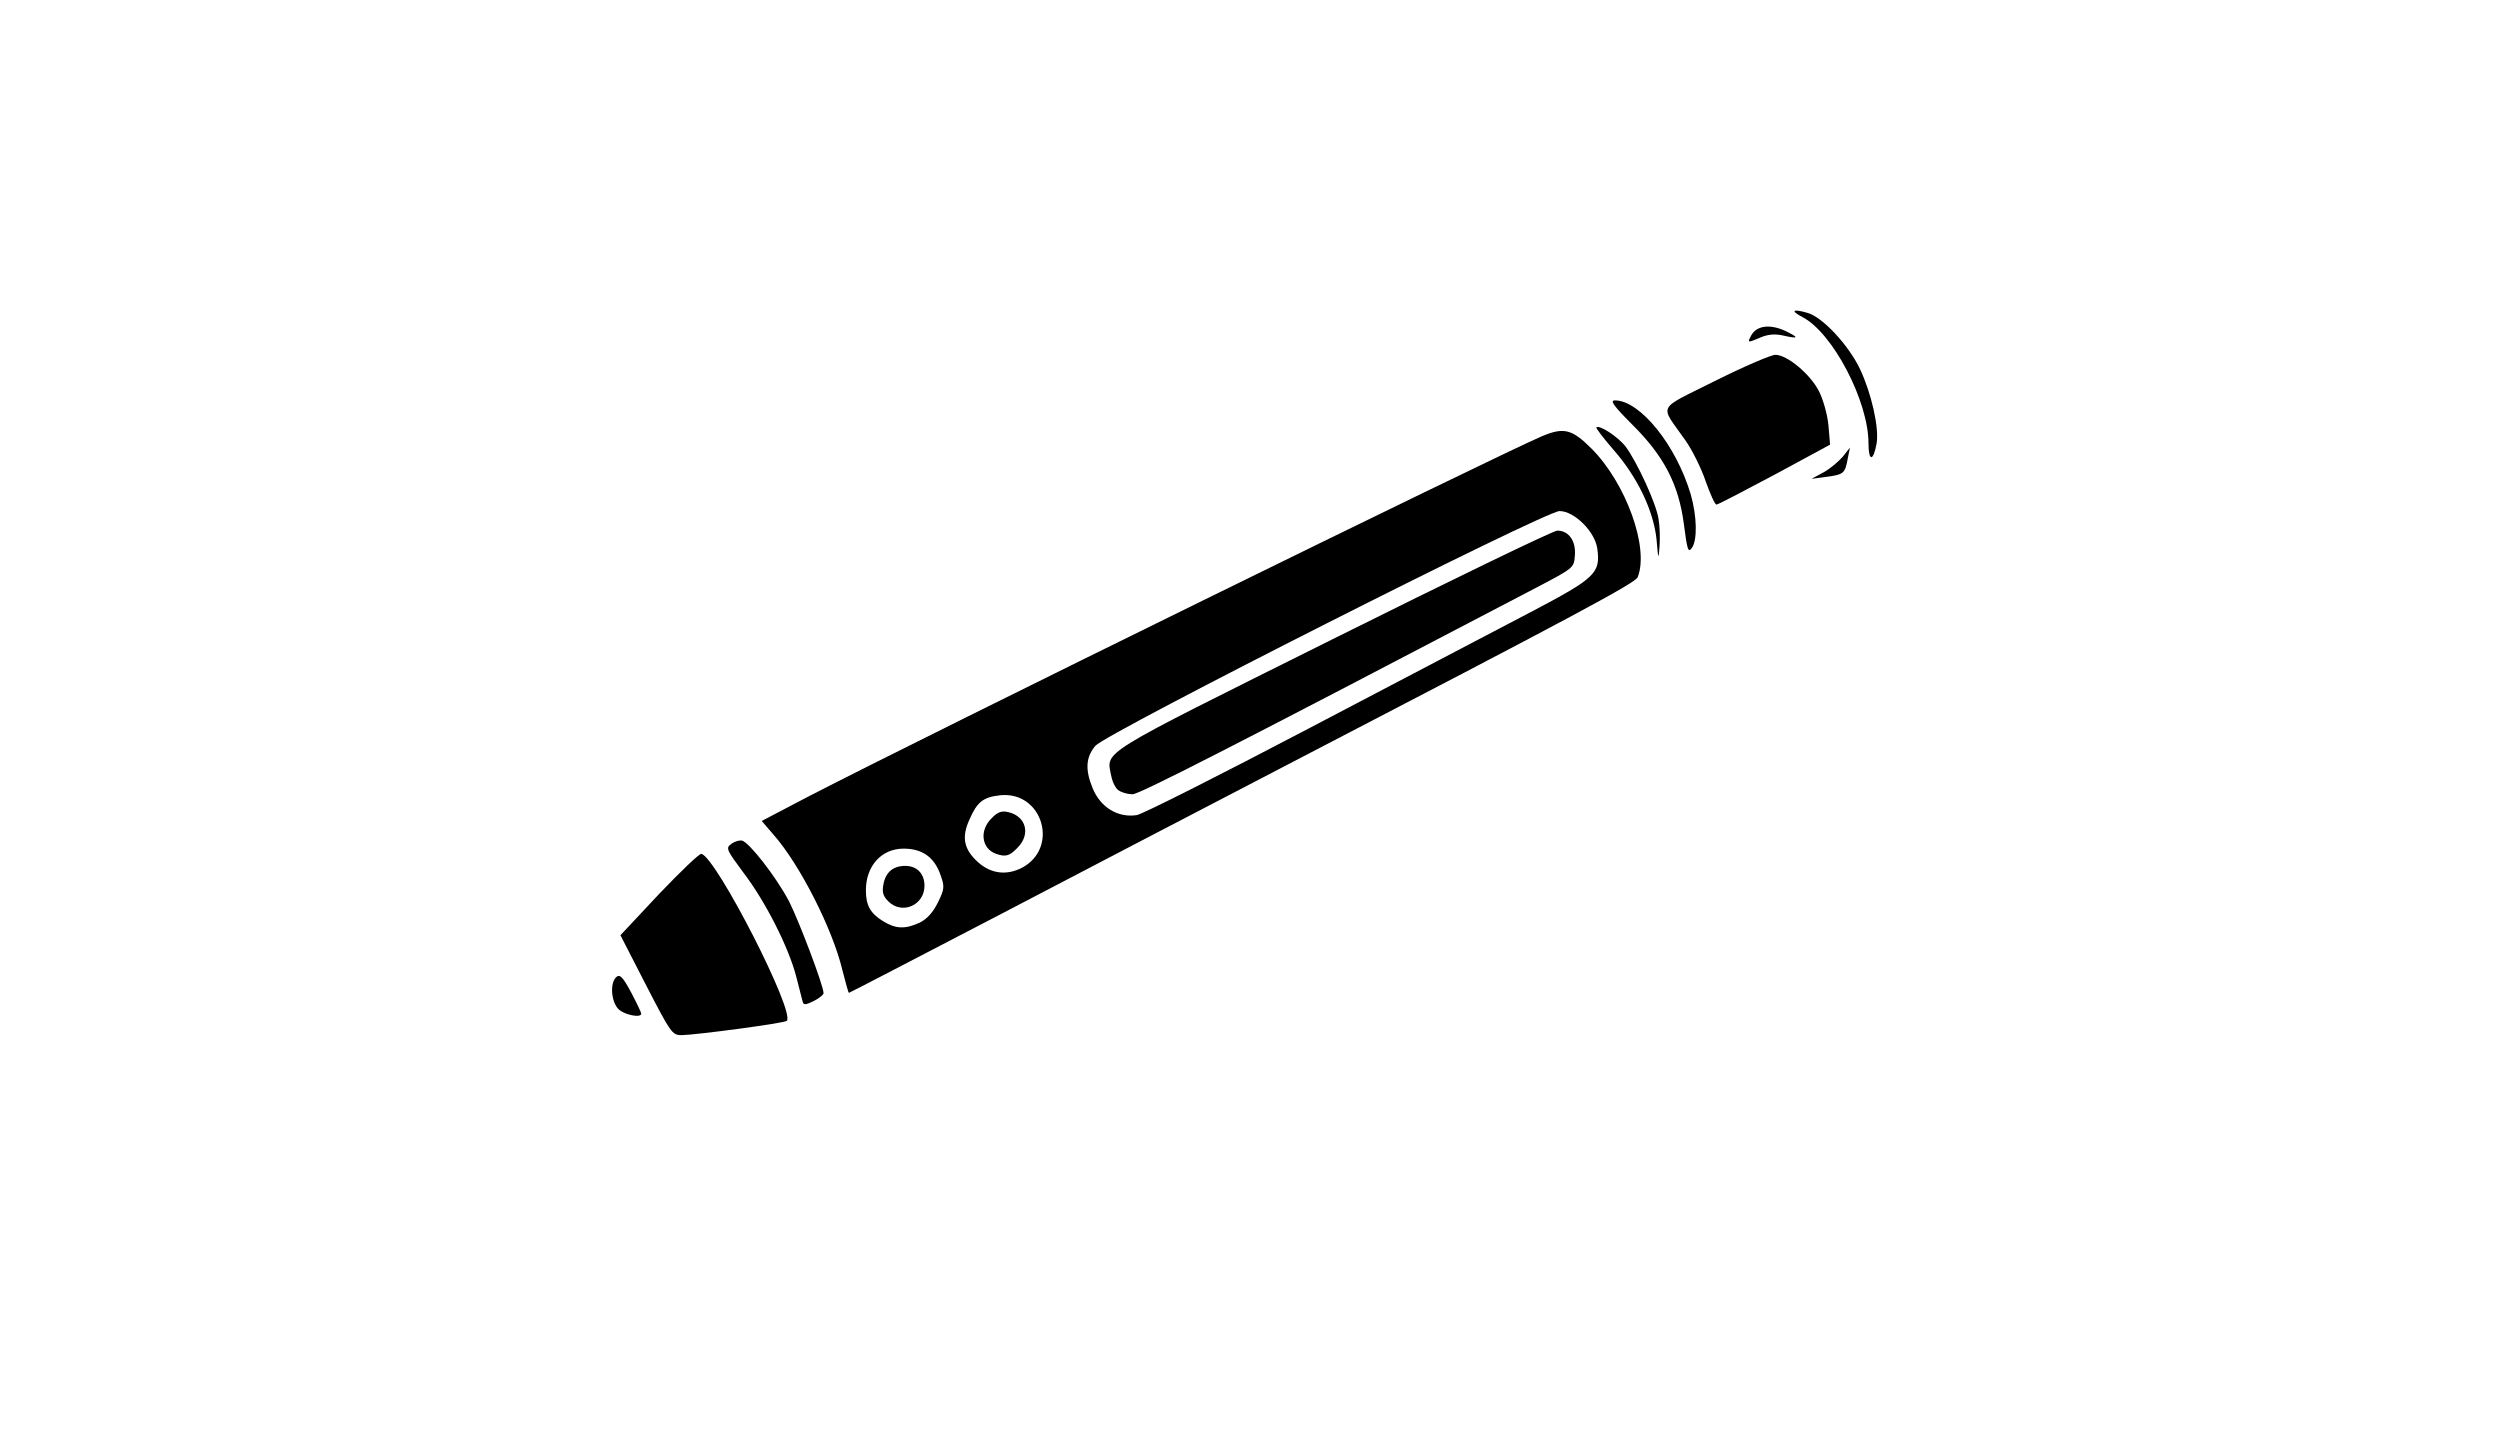
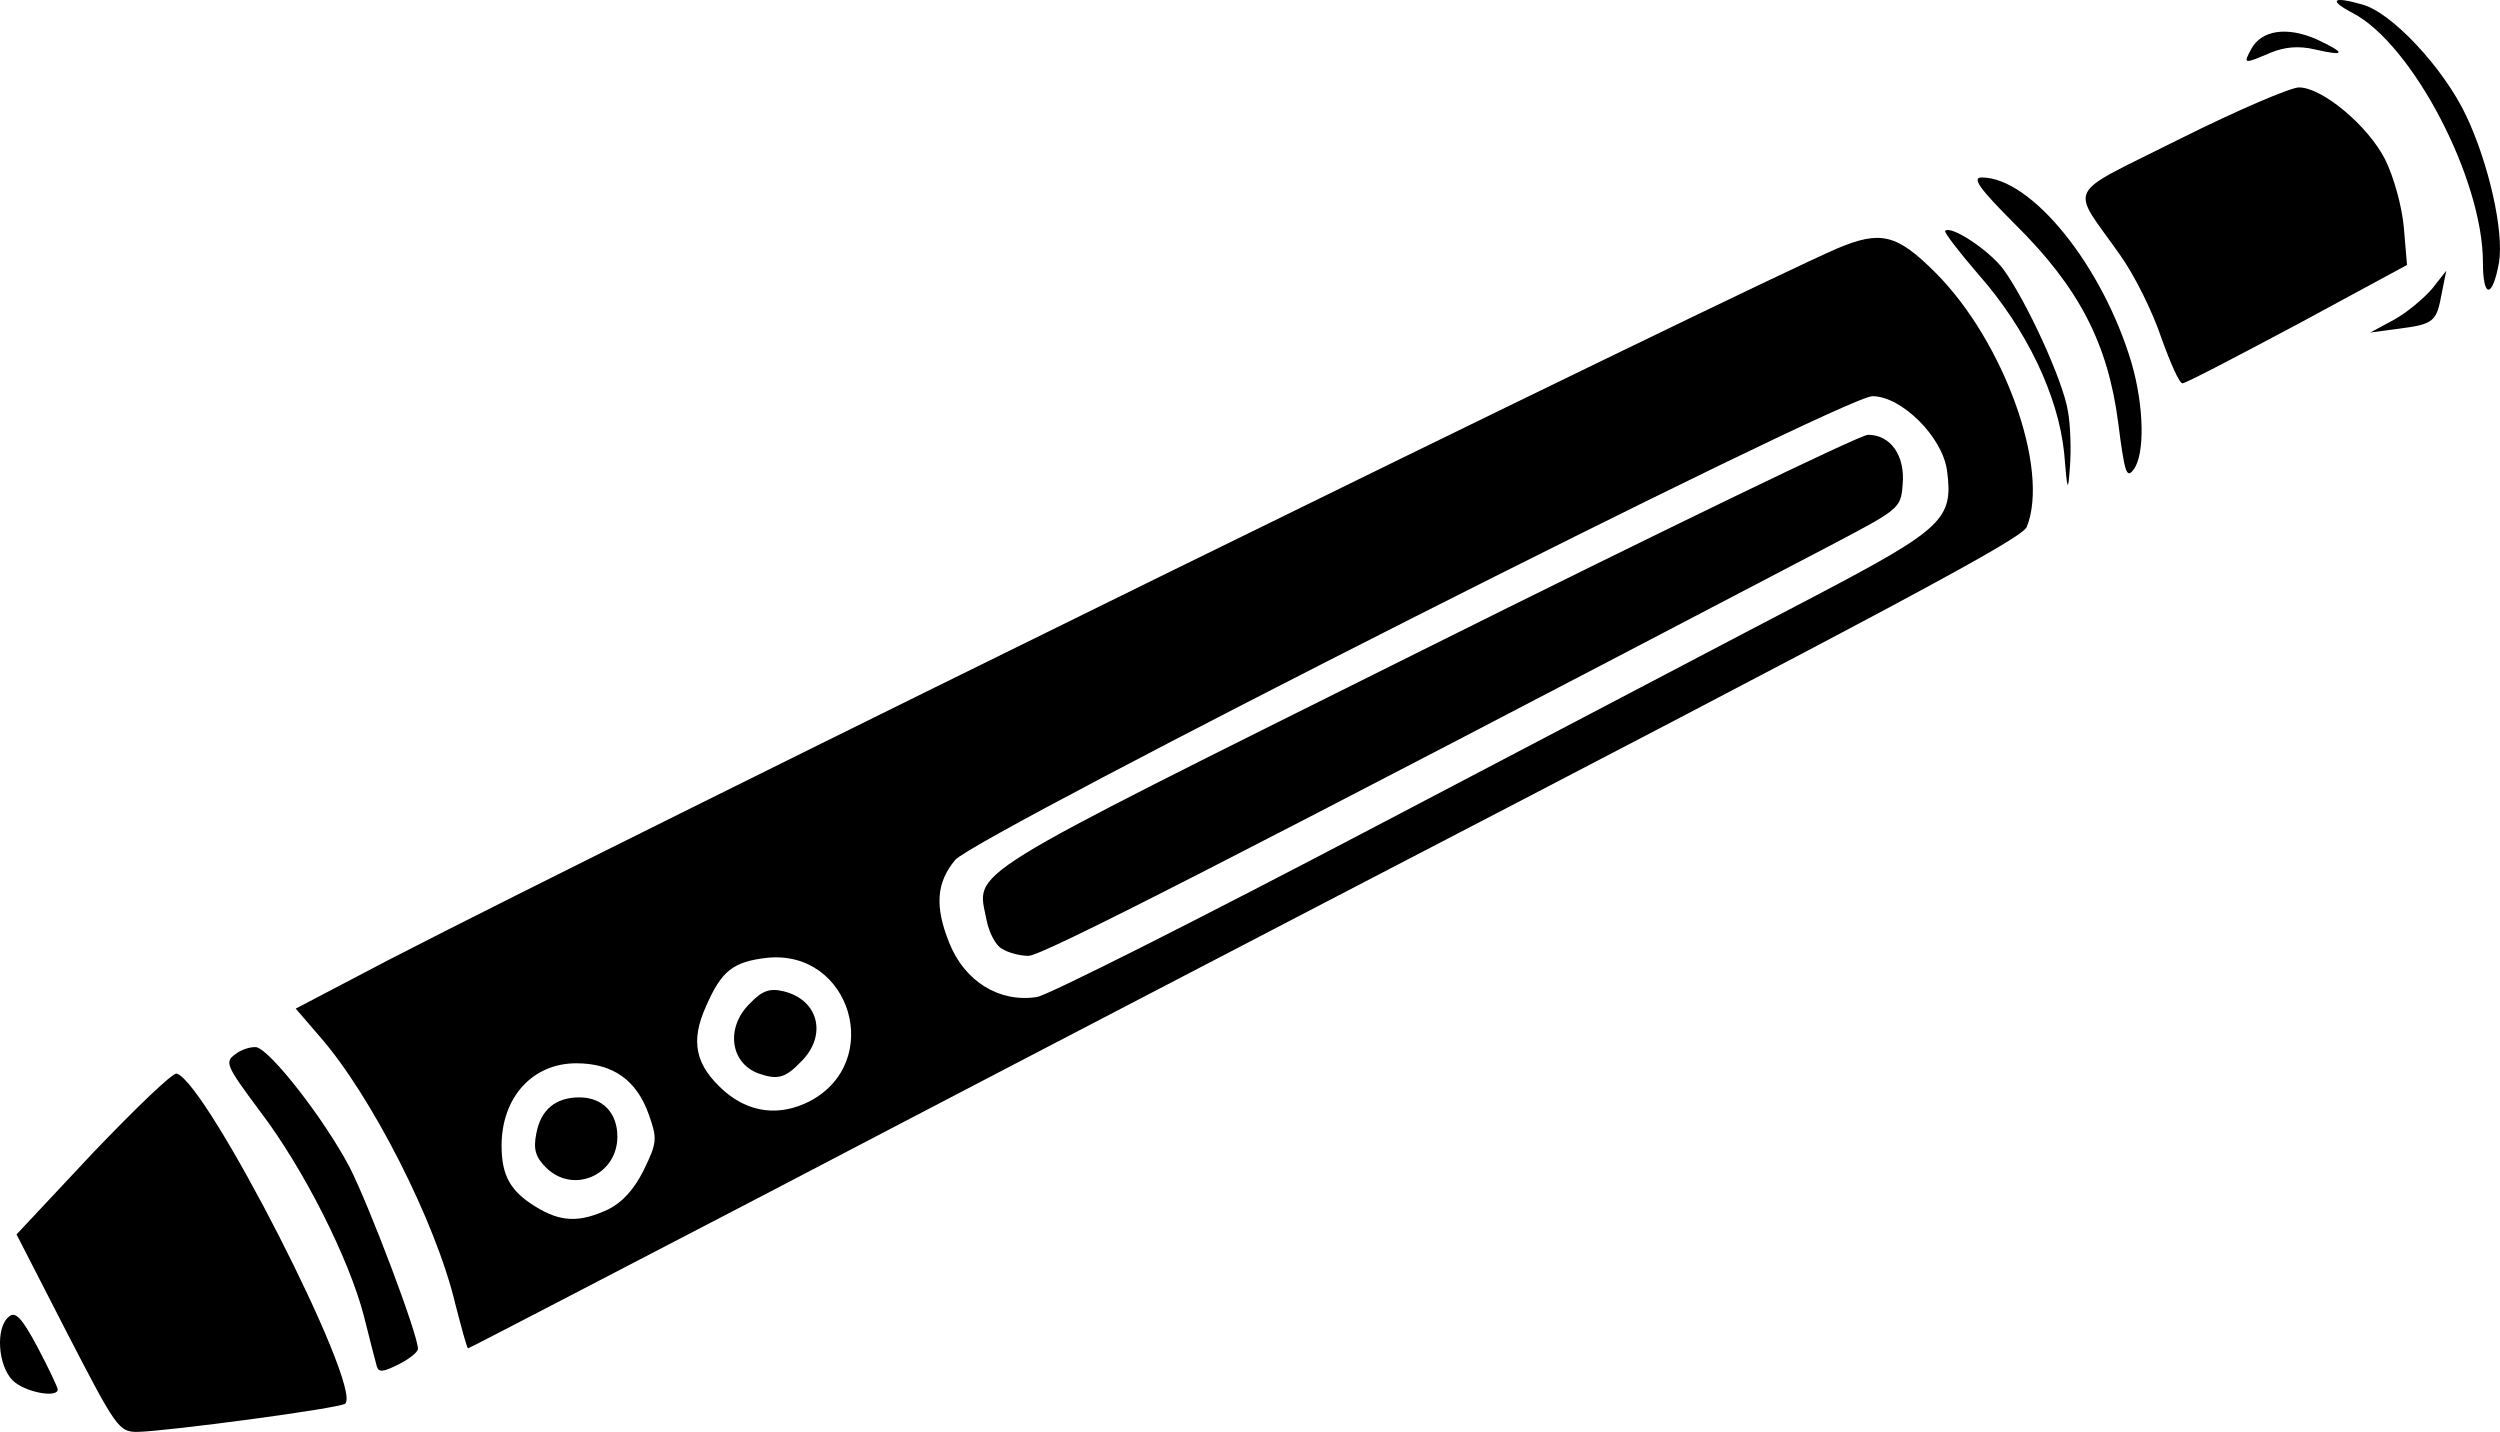
- <svg xmlns="http://www.w3.org/2000/svg" id="root" width="768" height="441" viewBox="0 0 7680 4410">
-   <g>
-     <path d="m1985 3027-79-154 119-127c66-69 124-125 130-123 47 14 289 487 262 513-6 7-276 43-323 44-29 0-33-6-109-153zm-85 73c-23-23-27-82-6-99 10-9 20 1 45 48 17 32 31 62 31 65 0 14-52 4-70-14zm566-22c-2-7-11-42-20-78-23-89-94-230-162-319-52-70-55-76-38-88 10-8 25-12 33-11 22 5 105 111 145 187 30 59 106 259 106 282 0 5-14 16-30 24-24 12-31 13-34 3zm122-97c-30-127-131-325-211-416l-37-43 147-77c366-189 2099-1040 2250-1105 67-28 92-22 152 38 106 106 178 305 142 395-7 18-184 113-1091 584-223 116-613 319-867 452-254 132-463 241-465 241s-10-31-20-69zm238-147c22-11 40-31 55-61 21-43 21-49 8-86-19-54-56-80-113-80-68 0-116 53-116 128 0 47 14 71 53 95s68 25 113 4zm313-168c116-61 64-236-66-223-53 6-71 20-95 75-25 55-17 92 28 132 39 34 86 40 133 16zm883-429c277-145 583-306 681-357 198-104 214-119 204-194-7-53-71-116-116-116s-1392 682-1426 721c-29 35-32 72-9 129 24 60 78 93 136 84 16-2 254-122 530-267z" />
-     <path d="M2729 2769c-16-16-20-28-15-53 7-37 30-56 67-56 36 0 59 24 59 61 0 60-69 90-111 48zm331-146c-45-16-52-72-14-109 19-20 31-24 52-19 55 13 69 69 27 110-24 25-36 28-65 18zm378-194c-10-5-20-25-24-44-15-80-53-56 677-420 369-184 681-335 693-335 35 0 58 32 54 77-3 38-4 38-118 98-942 493-1220 635-1241 635-13 0-32-5-41-11zm1651-771c-9-88-58-192-133-277-31-36-54-66-52-68 9-9 67 29 90 59 36 49 94 175 101 222 4 22 5 61 3 86-3 41-4 39-9-22zm84-47c-16-123-61-210-160-308-56-56-68-73-52-73 77 0 188 137 233 289 19 66 21 141 3 165-11 15-14 5-24-73zm67-132c-13-39-41-96-63-127-79-113-91-90 92-182 88-44 172-80 185-80 36 0 107 59 134 112 13 26 26 72 29 105l5 59-170 92c-94 50-174 92-179 92s-19-32-33-71zm362-28c20-11 46-33 59-48l22-28-7 35c-8 44-12 48-66 55l-45 6 37-20zm138-89c0-130-110-340-203-388-38-20-30-26 15-13 46 12 127 99 162 173s59 180 51 228c-10 56-25 57-25 0zm-360-332c16-29 55-35 101-15 47 22 46 27-2 16-25-6-47-4-69 5-42 18-43 18-30-6z" />
-   </g>
+ <svg xmlns="http://www.w3.org/2000/svg" id="root" viewBox="1880.29 954.11 3886.26 2225.89">
+   <path d="m1985 3027-79-154 119-127c66-69 124-125 130-123 47 14 289 487 262 513-6 7-276 43-323 44-29 0-33-6-109-153zm-85 73c-23-23-27-82-6-99 10-9 20 1 45 48 17 32 31 62 31 65 0 14-52 4-70-14zm566-22c-2-7-11-42-20-78-23-89-94-230-162-319-52-70-55-76-38-88 10-8 25-12 33-11 22 5 105 111 145 187 30 59 106 259 106 282 0 5-14 16-30 24-24 12-31 13-34 3zm122-97c-30-127-131-325-211-416l-37-43 147-77c366-189 2099-1040 2250-1105 67-28 92-22 152 38 106 106 178 305 142 395-7 18-184 113-1091 584-223 116-613 319-867 452-254 132-463 241-465 241s-10-31-20-69zm238-147c22-11 40-31 55-61 21-43 21-49 8-86-19-54-56-80-113-80-68 0-116 53-116 128 0 47 14 71 53 95s68 25 113 4zm313-168c116-61 64-236-66-223-53 6-71 20-95 75-25 55-17 92 28 132 39 34 86 40 133 16zm883-429c277-145 583-306 681-357 198-104 214-119 204-194-7-53-71-116-116-116s-1392 682-1426 721c-29 35-32 72-9 129 24 60 78 93 136 84 16-2 254-122 530-267z" />
+   <path d="M2729 2769c-16-16-20-28-15-53 7-37 30-56 67-56 36 0 59 24 59 61 0 60-69 90-111 48zm331-146c-45-16-52-72-14-109 19-20 31-24 52-19 55 13 69 69 27 110-24 25-36 28-65 18zm378-194c-10-5-20-25-24-44-15-80-53-56 677-420 369-184 681-335 693-335 35 0 58 32 54 77-3 38-4 38-118 98-942 493-1220 635-1241 635-13 0-32-5-41-11zm1651-771c-9-88-58-192-133-277-31-36-54-66-52-68 9-9 67 29 90 59 36 49 94 175 101 222 4 22 5 61 3 86-3 41-4 39-9-22zm84-47c-16-123-61-210-160-308-56-56-68-73-52-73 77 0 188 137 233 289 19 66 21 141 3 165-11 15-14 5-24-73zm67-132c-13-39-41-96-63-127-79-113-91-90 92-182 88-44 172-80 185-80 36 0 107 59 134 112 13 26 26 72 29 105l5 59-170 92c-94 50-174 92-179 92s-19-32-33-71zm362-28c20-11 46-33 59-48l22-28-7 35c-8 44-12 48-66 55l-45 6 37-20zm138-89c0-130-110-340-203-388-38-20-30-26 15-13 46 12 127 99 162 173s59 180 51 228c-10 56-25 57-25 0zm-360-332c16-29 55-35 101-15 47 22 46 27-2 16-25-6-47-4-69 5-42 18-43 18-30-6z" />
</svg>
